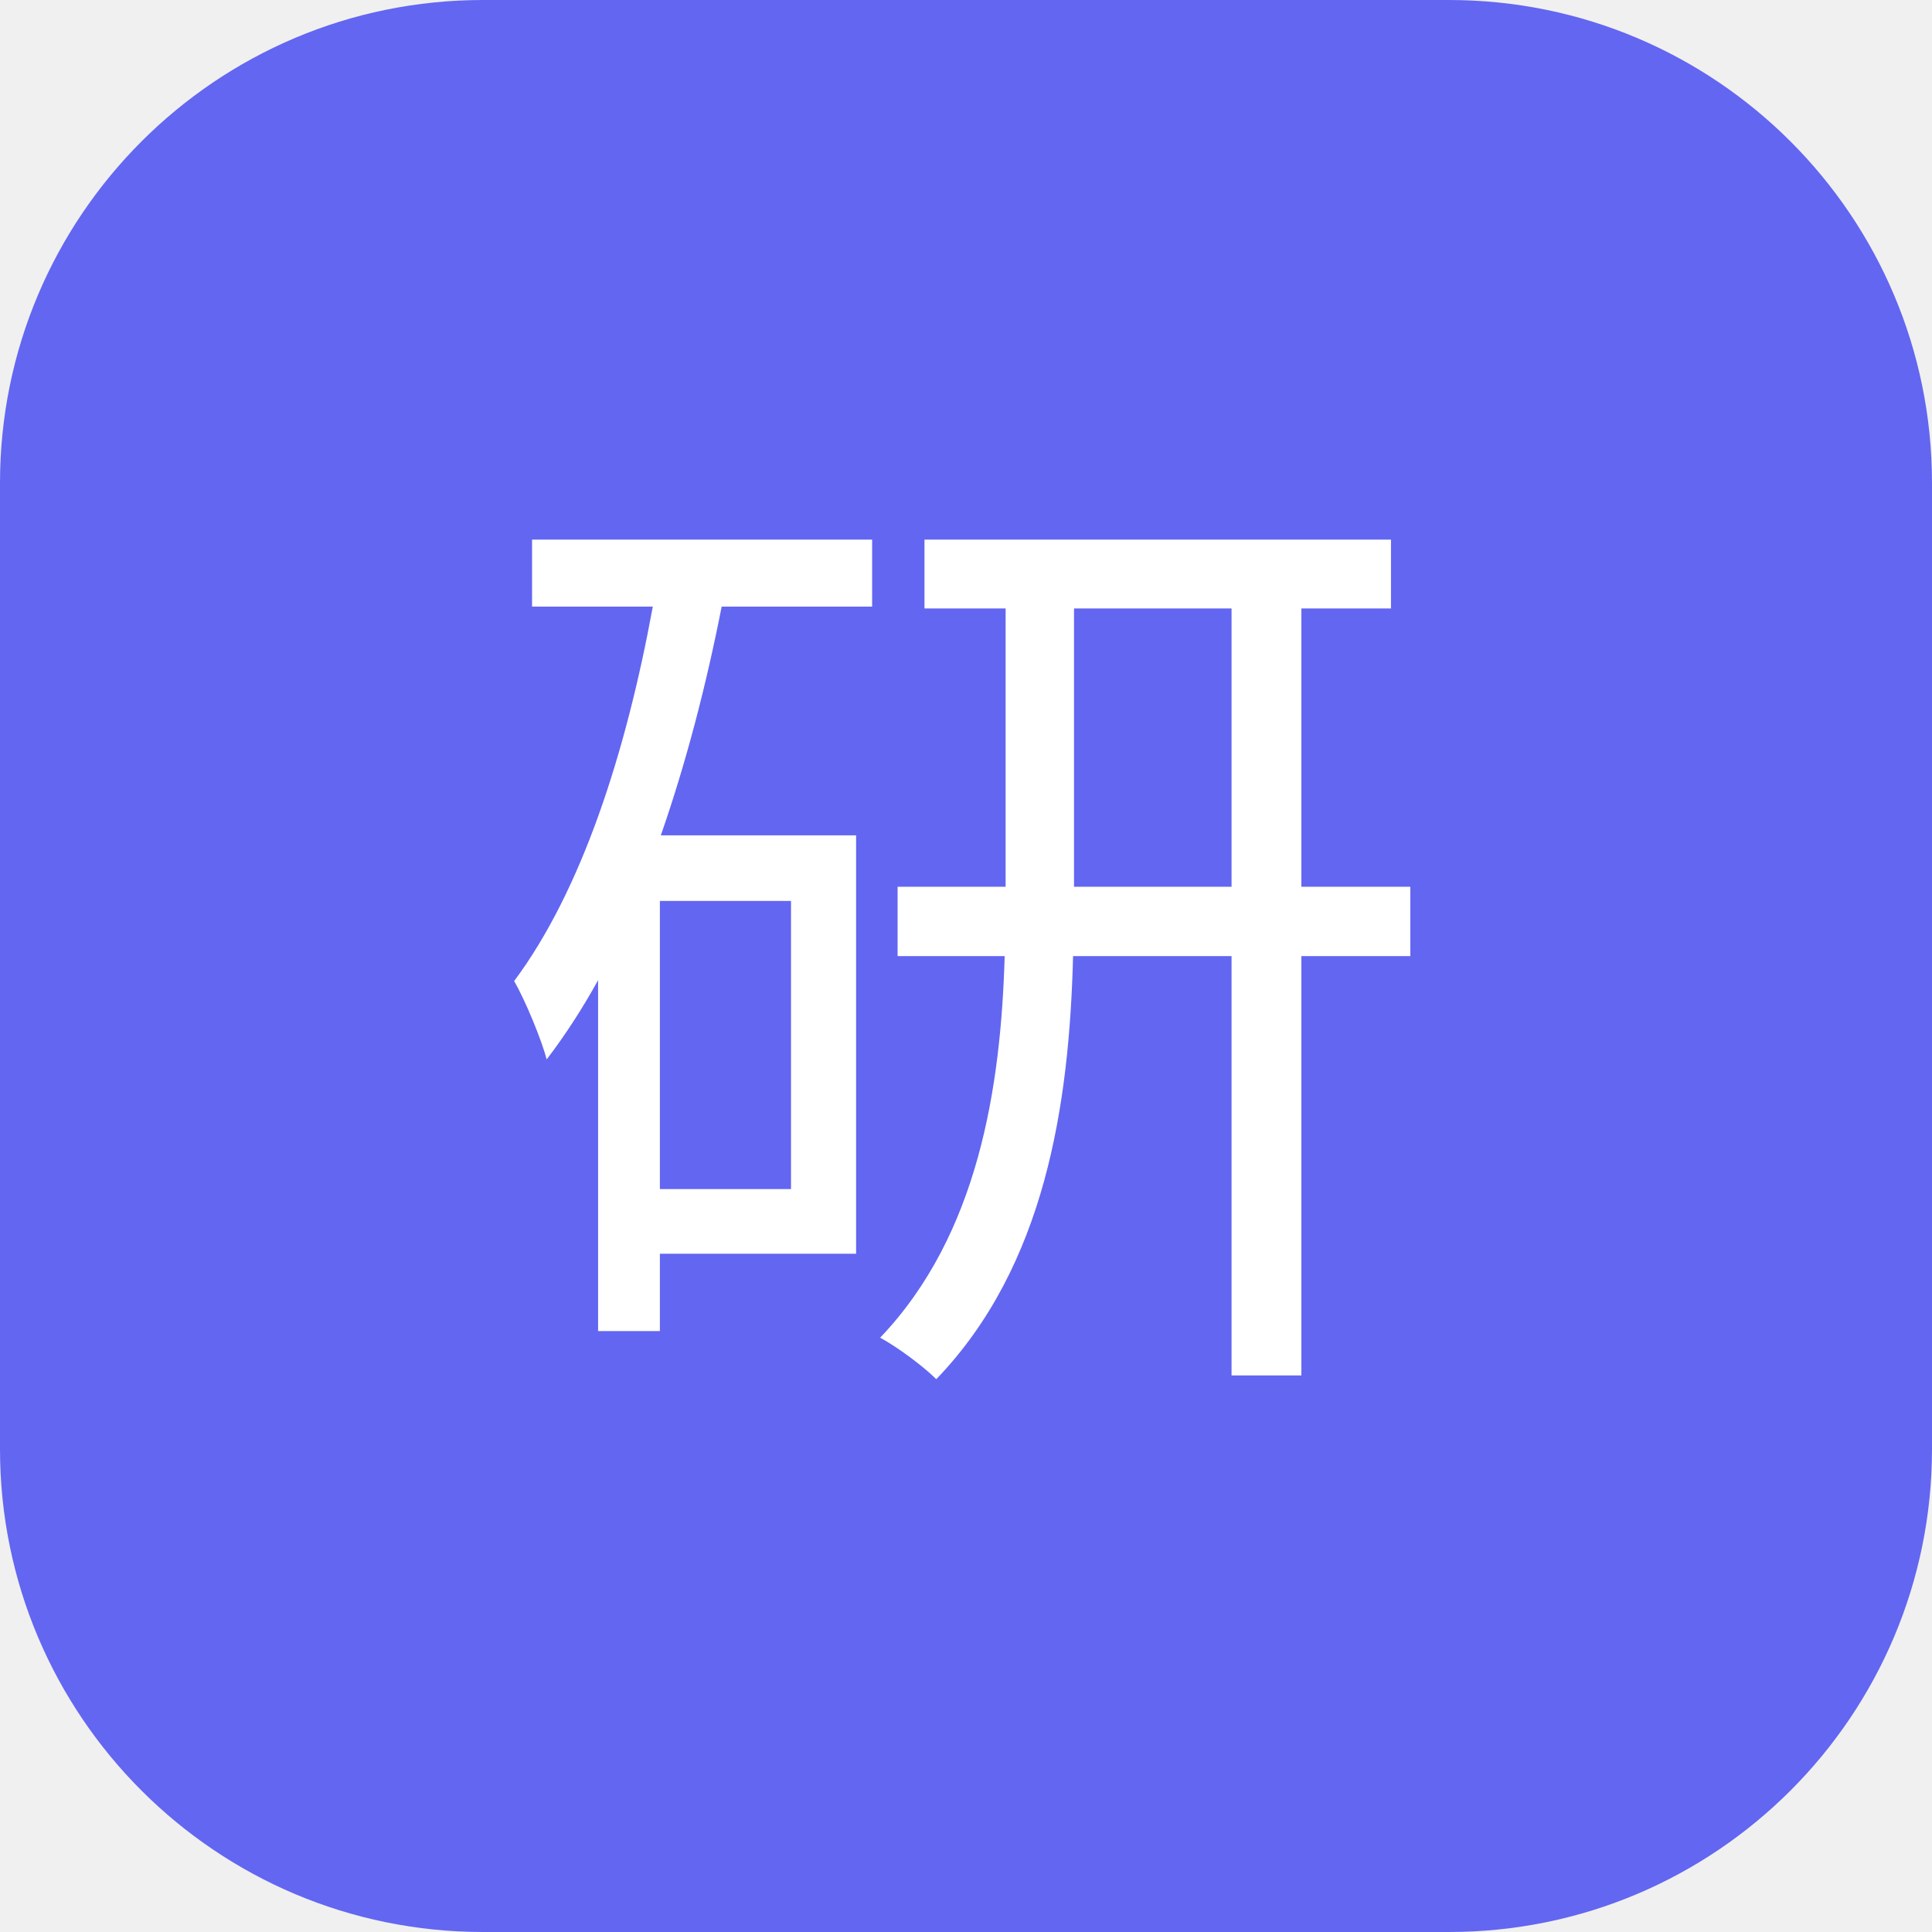
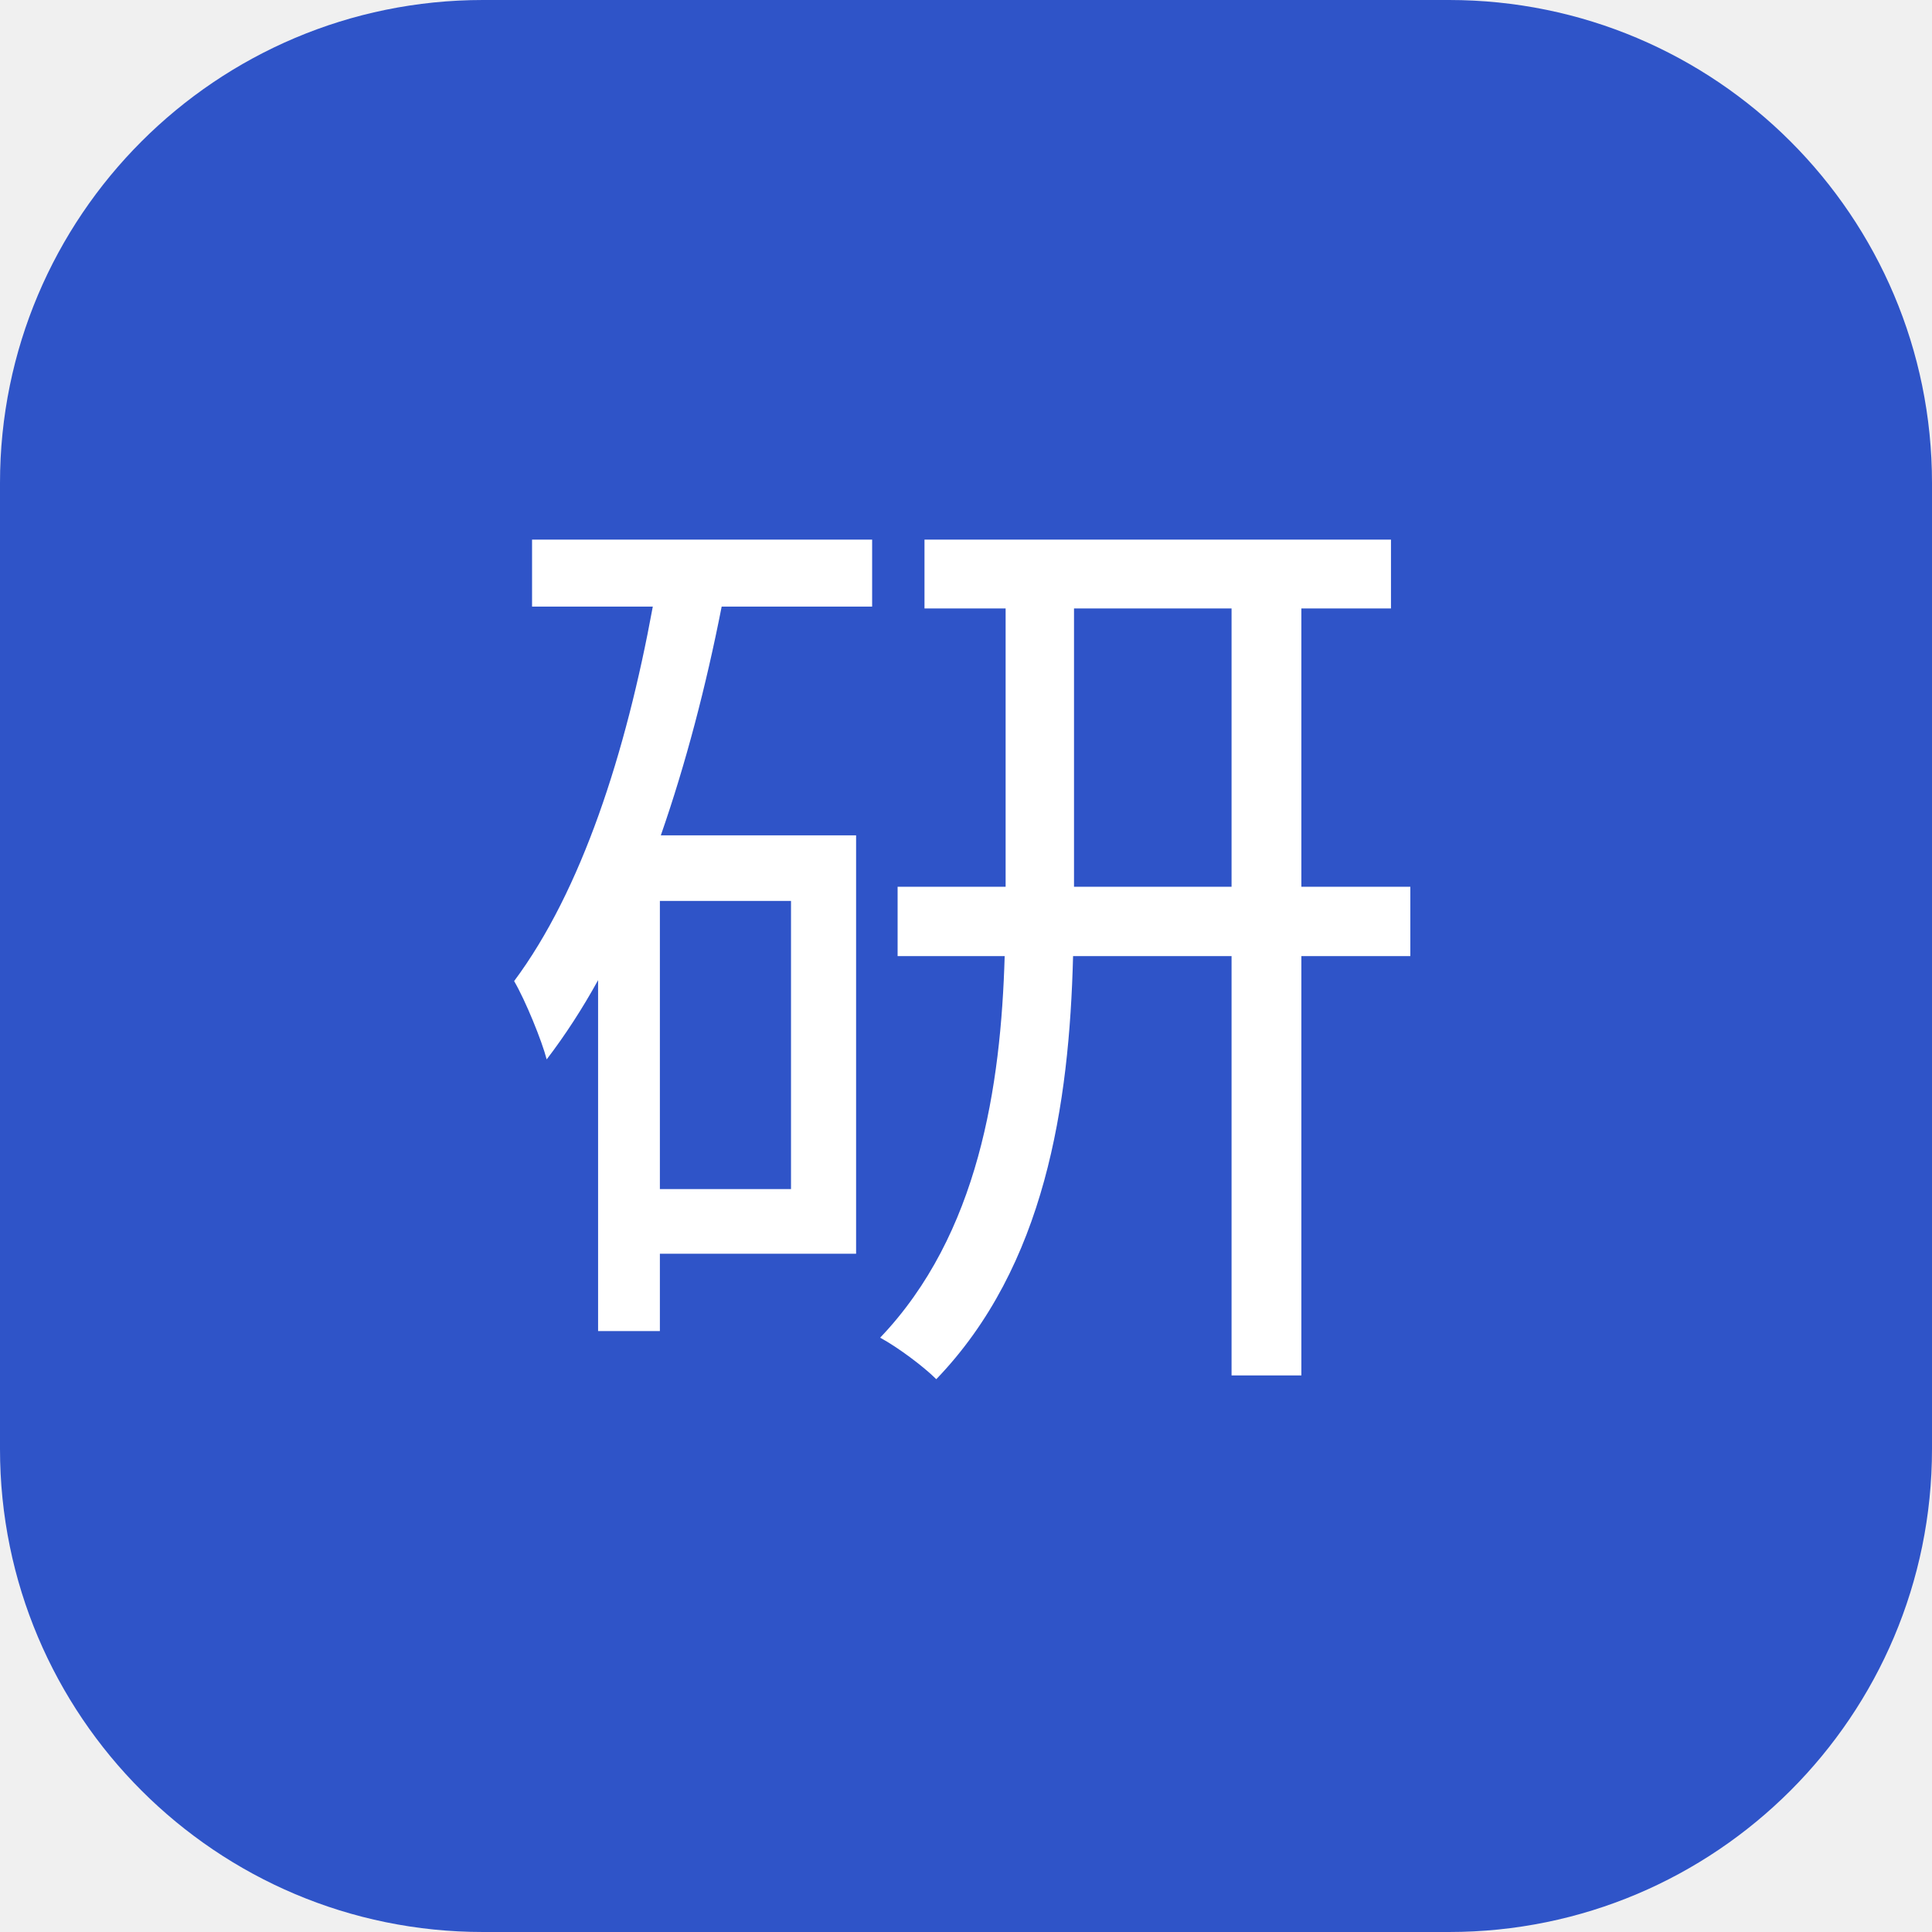
<svg xmlns="http://www.w3.org/2000/svg" viewBox="0 0 64 64">
-   <rect width="64" height="64" rx="16" fill="#6366f1" />
+   <rect width="64" height="64" rx="16" fill="#2f54c8" />
  <text x="32" y="43" text-anchor="middle" font-size="32" font-family="sans-serif" fill="white">研</text>
</svg>
